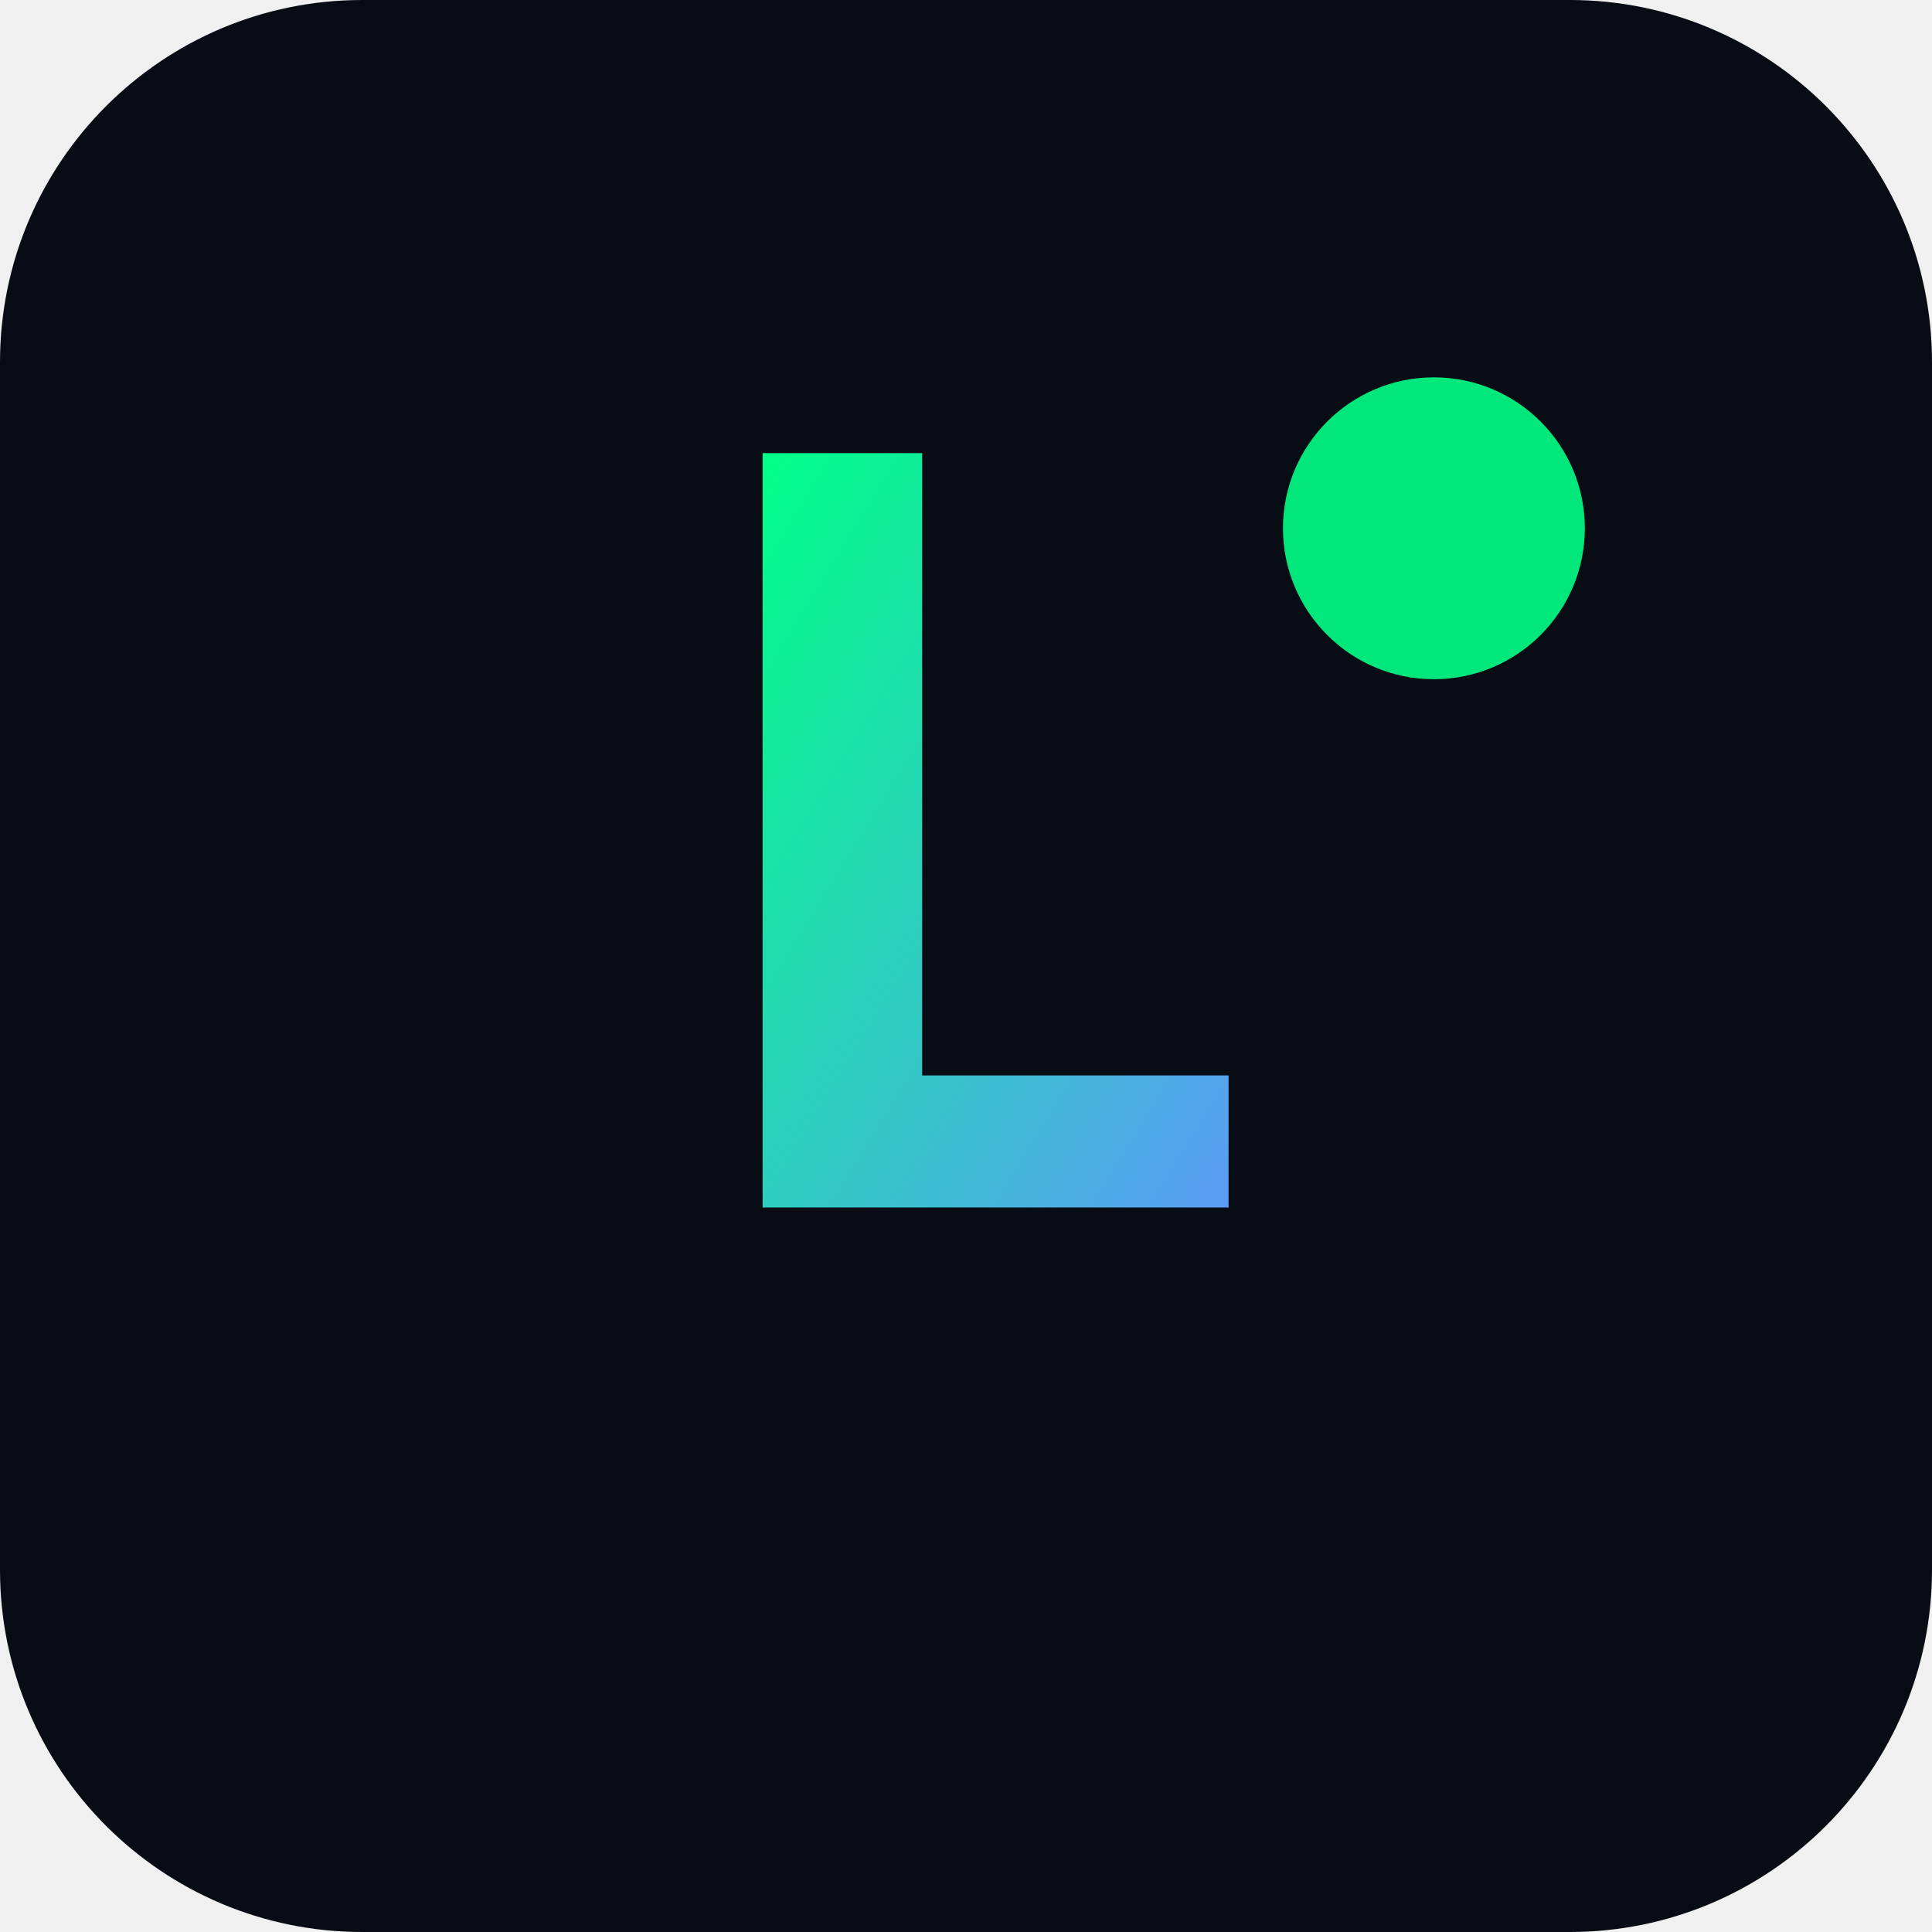
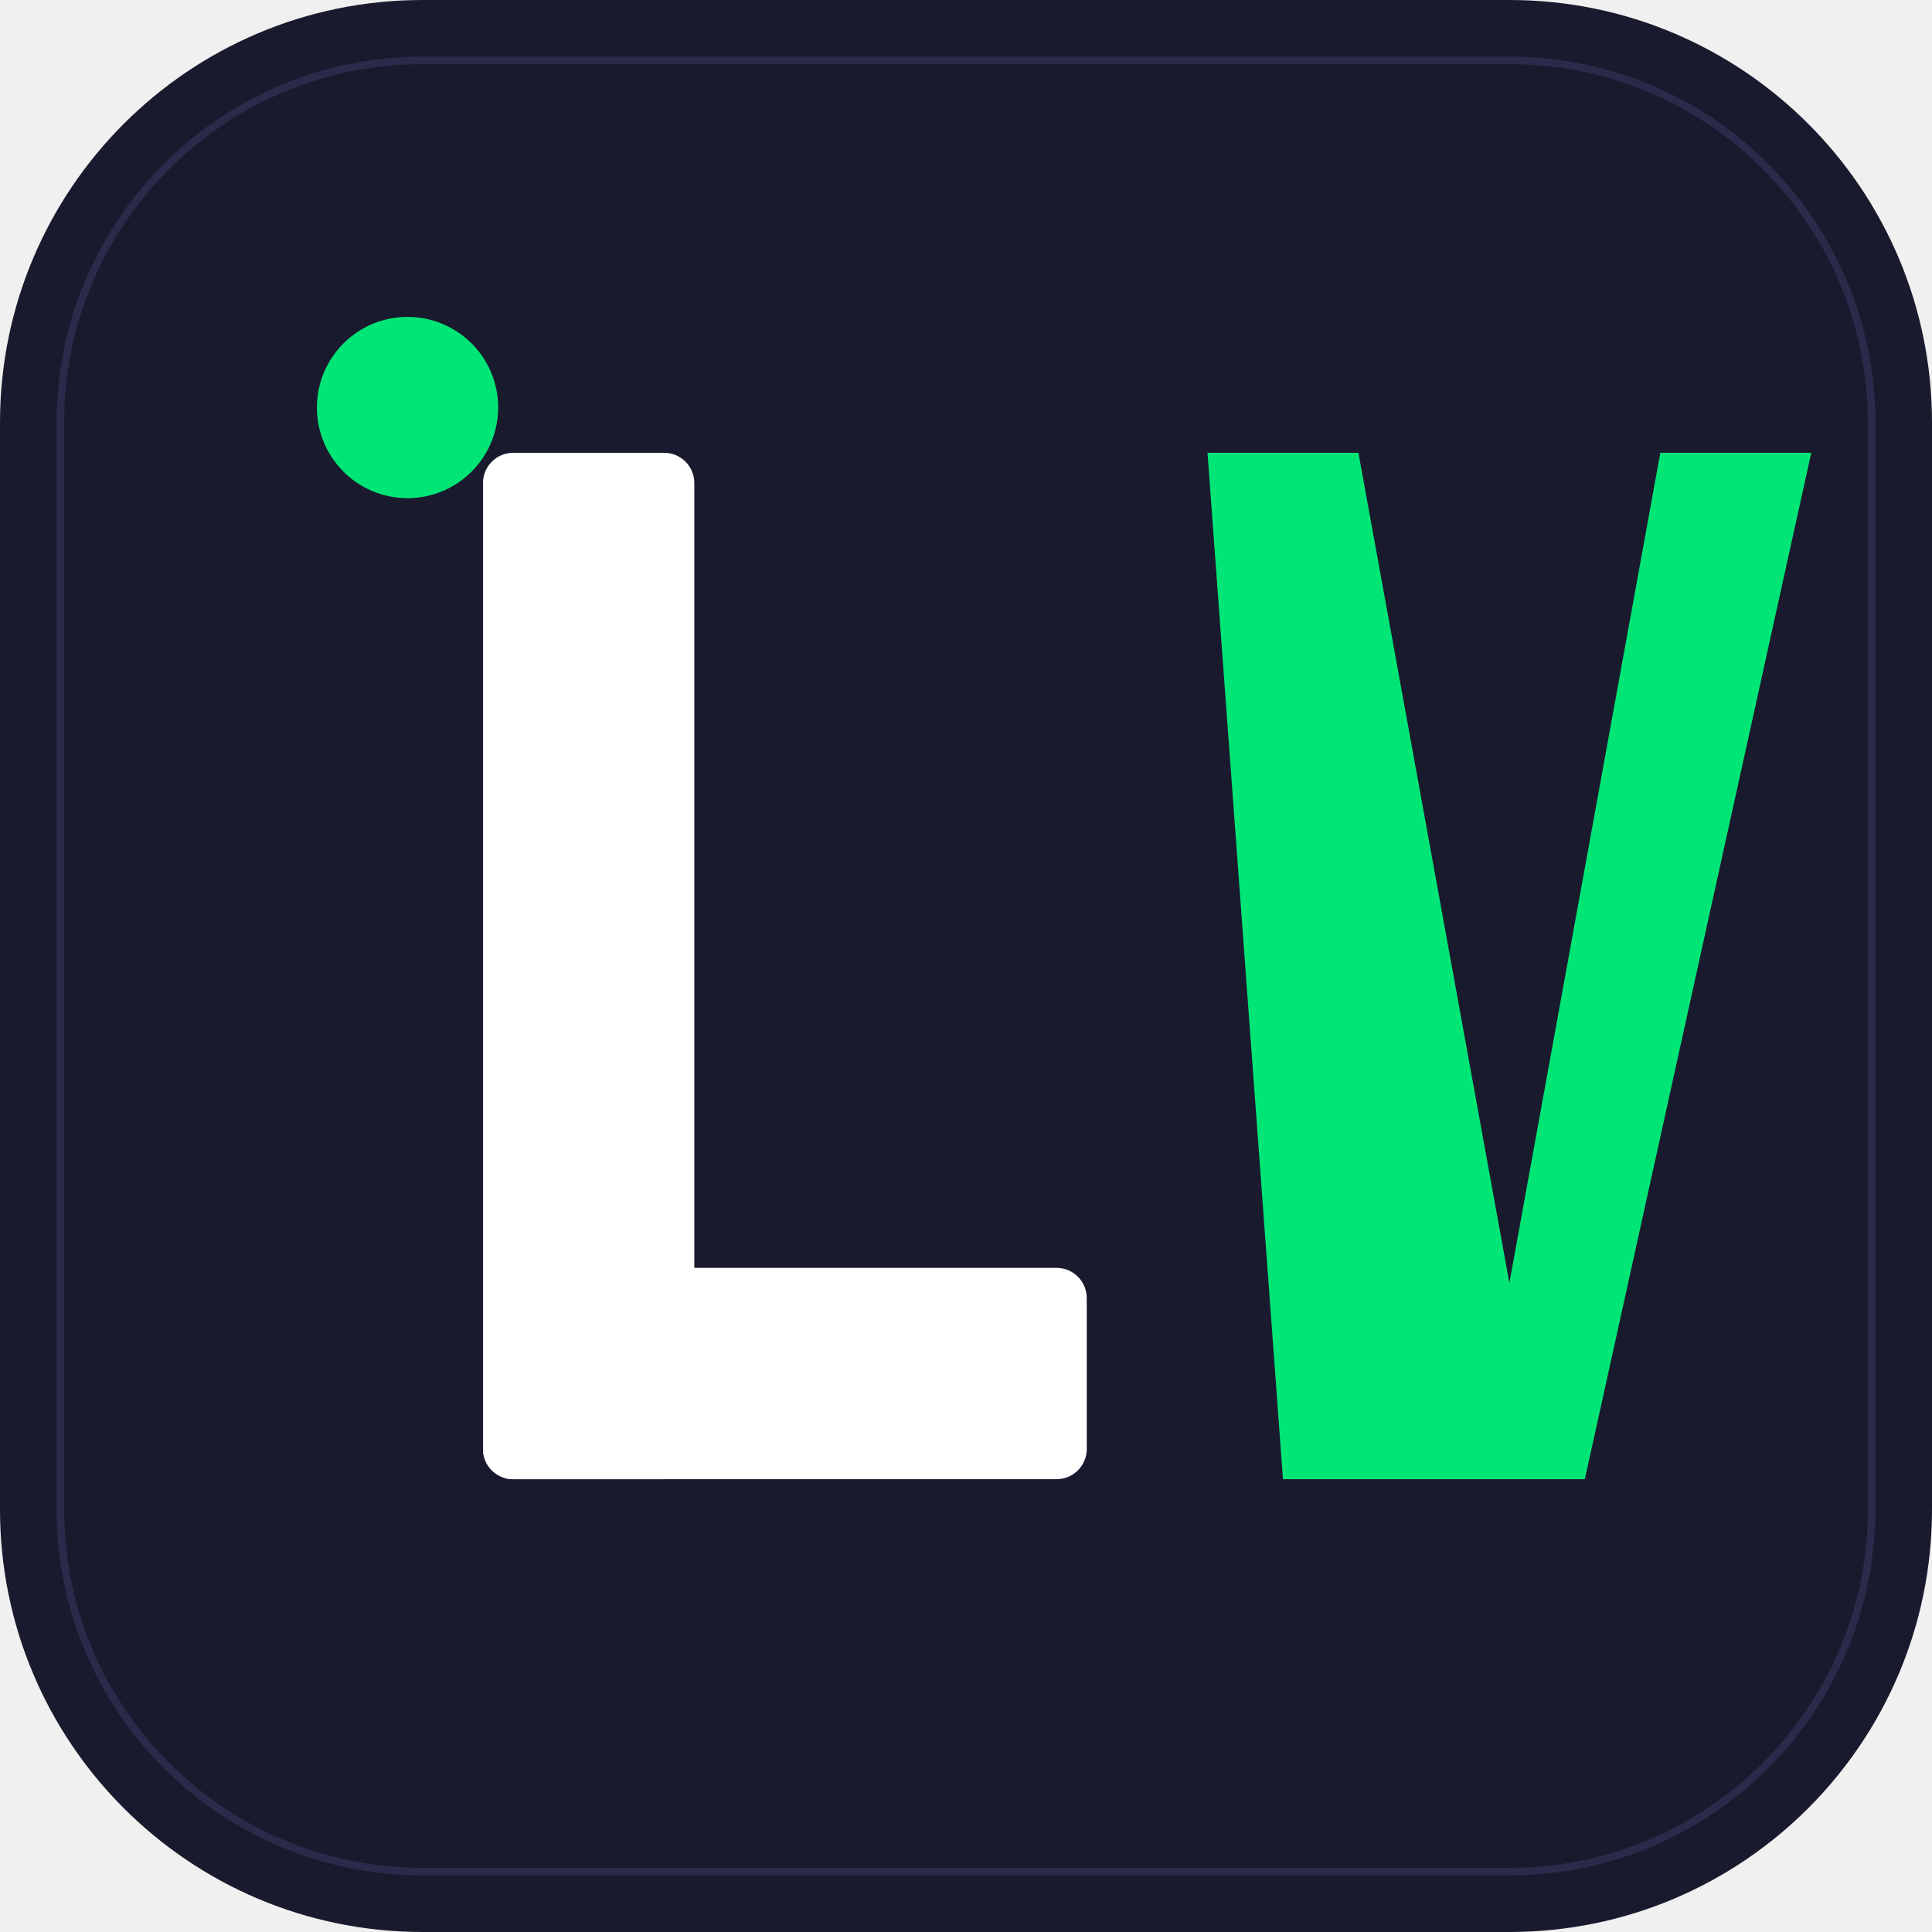
<svg xmlns="http://www.w3.org/2000/svg" viewBox="0 0 512 512">
-   <rect width="512" height="512" rx="96" fill="#080c14" />
-   <defs>
-     <linearGradient id="g" x1="0" y1="0" x2="1" y2="1">
-       <stop offset="0%" stop-color="#00ff87" />
-       <stop offset="100%" stop-color="#5b9cf6" />
-     </linearGradient>
-   </defs>
-   <text x="256" y="320" text-anchor="middle" font-family="system-ui" font-weight="900" font-size="280" fill="url(#g)">L</text>
-   <circle cx="380" cy="140" r="40" fill="#00ff87" opacity="0.9" />
+   <rect width="512" height="512" rx="112" fill="#1A1A2E" />
+   <rect x="16" y="16" width="480" height="480" rx="96" fill="none" stroke="#2A2A4A" stroke-width="2" />
+   <rect x="128" y="120" width="56" height="272" rx="8" fill="#FFFFFF" />
+   <rect x="128" y="336" width="160" height="56" rx="8" fill="#FFFFFF" />
+   <polygon points="320,120 360,120 400,340 440,120 480,120 420,392 340,392" fill="#00E676" />
+   <circle cx="108" cy="108" r="24" fill="#00E676" />
+   <circle cx="108" cy="108" r="24" fill="#00E676" opacity="0.4">
+     <animate attributeName="r" values="24;36;24" dur="2s" repeatCount="indefinite" />
+     <animate attributeName="opacity" values="0.4;0;0.4" dur="2s" repeatCount="indefinite" />
+   </circle>
</svg>
